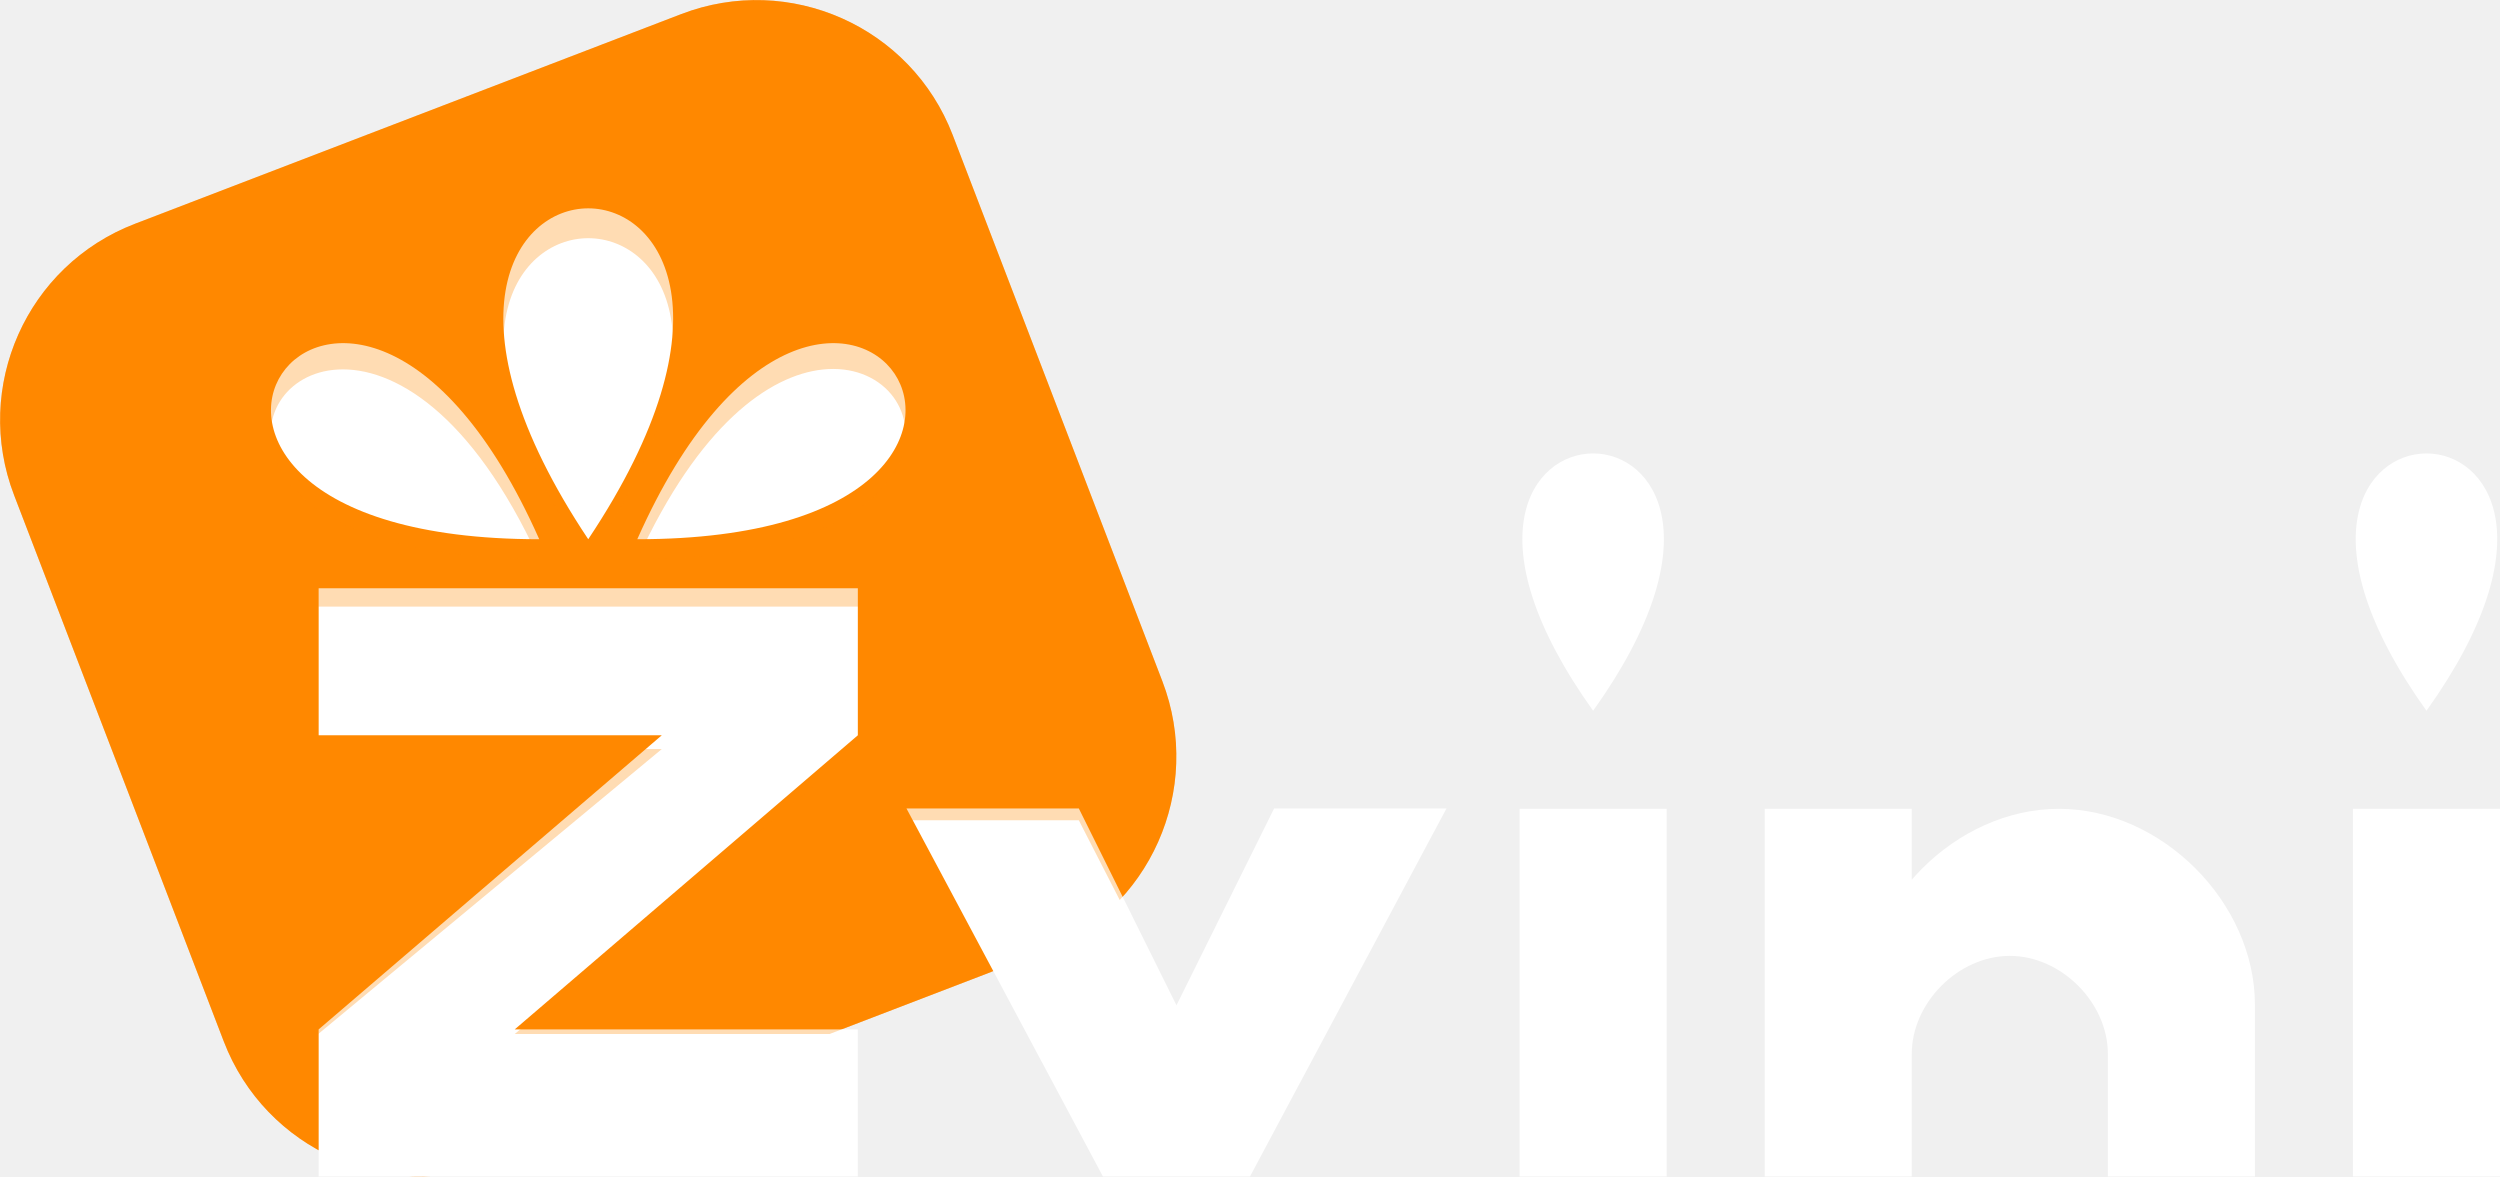
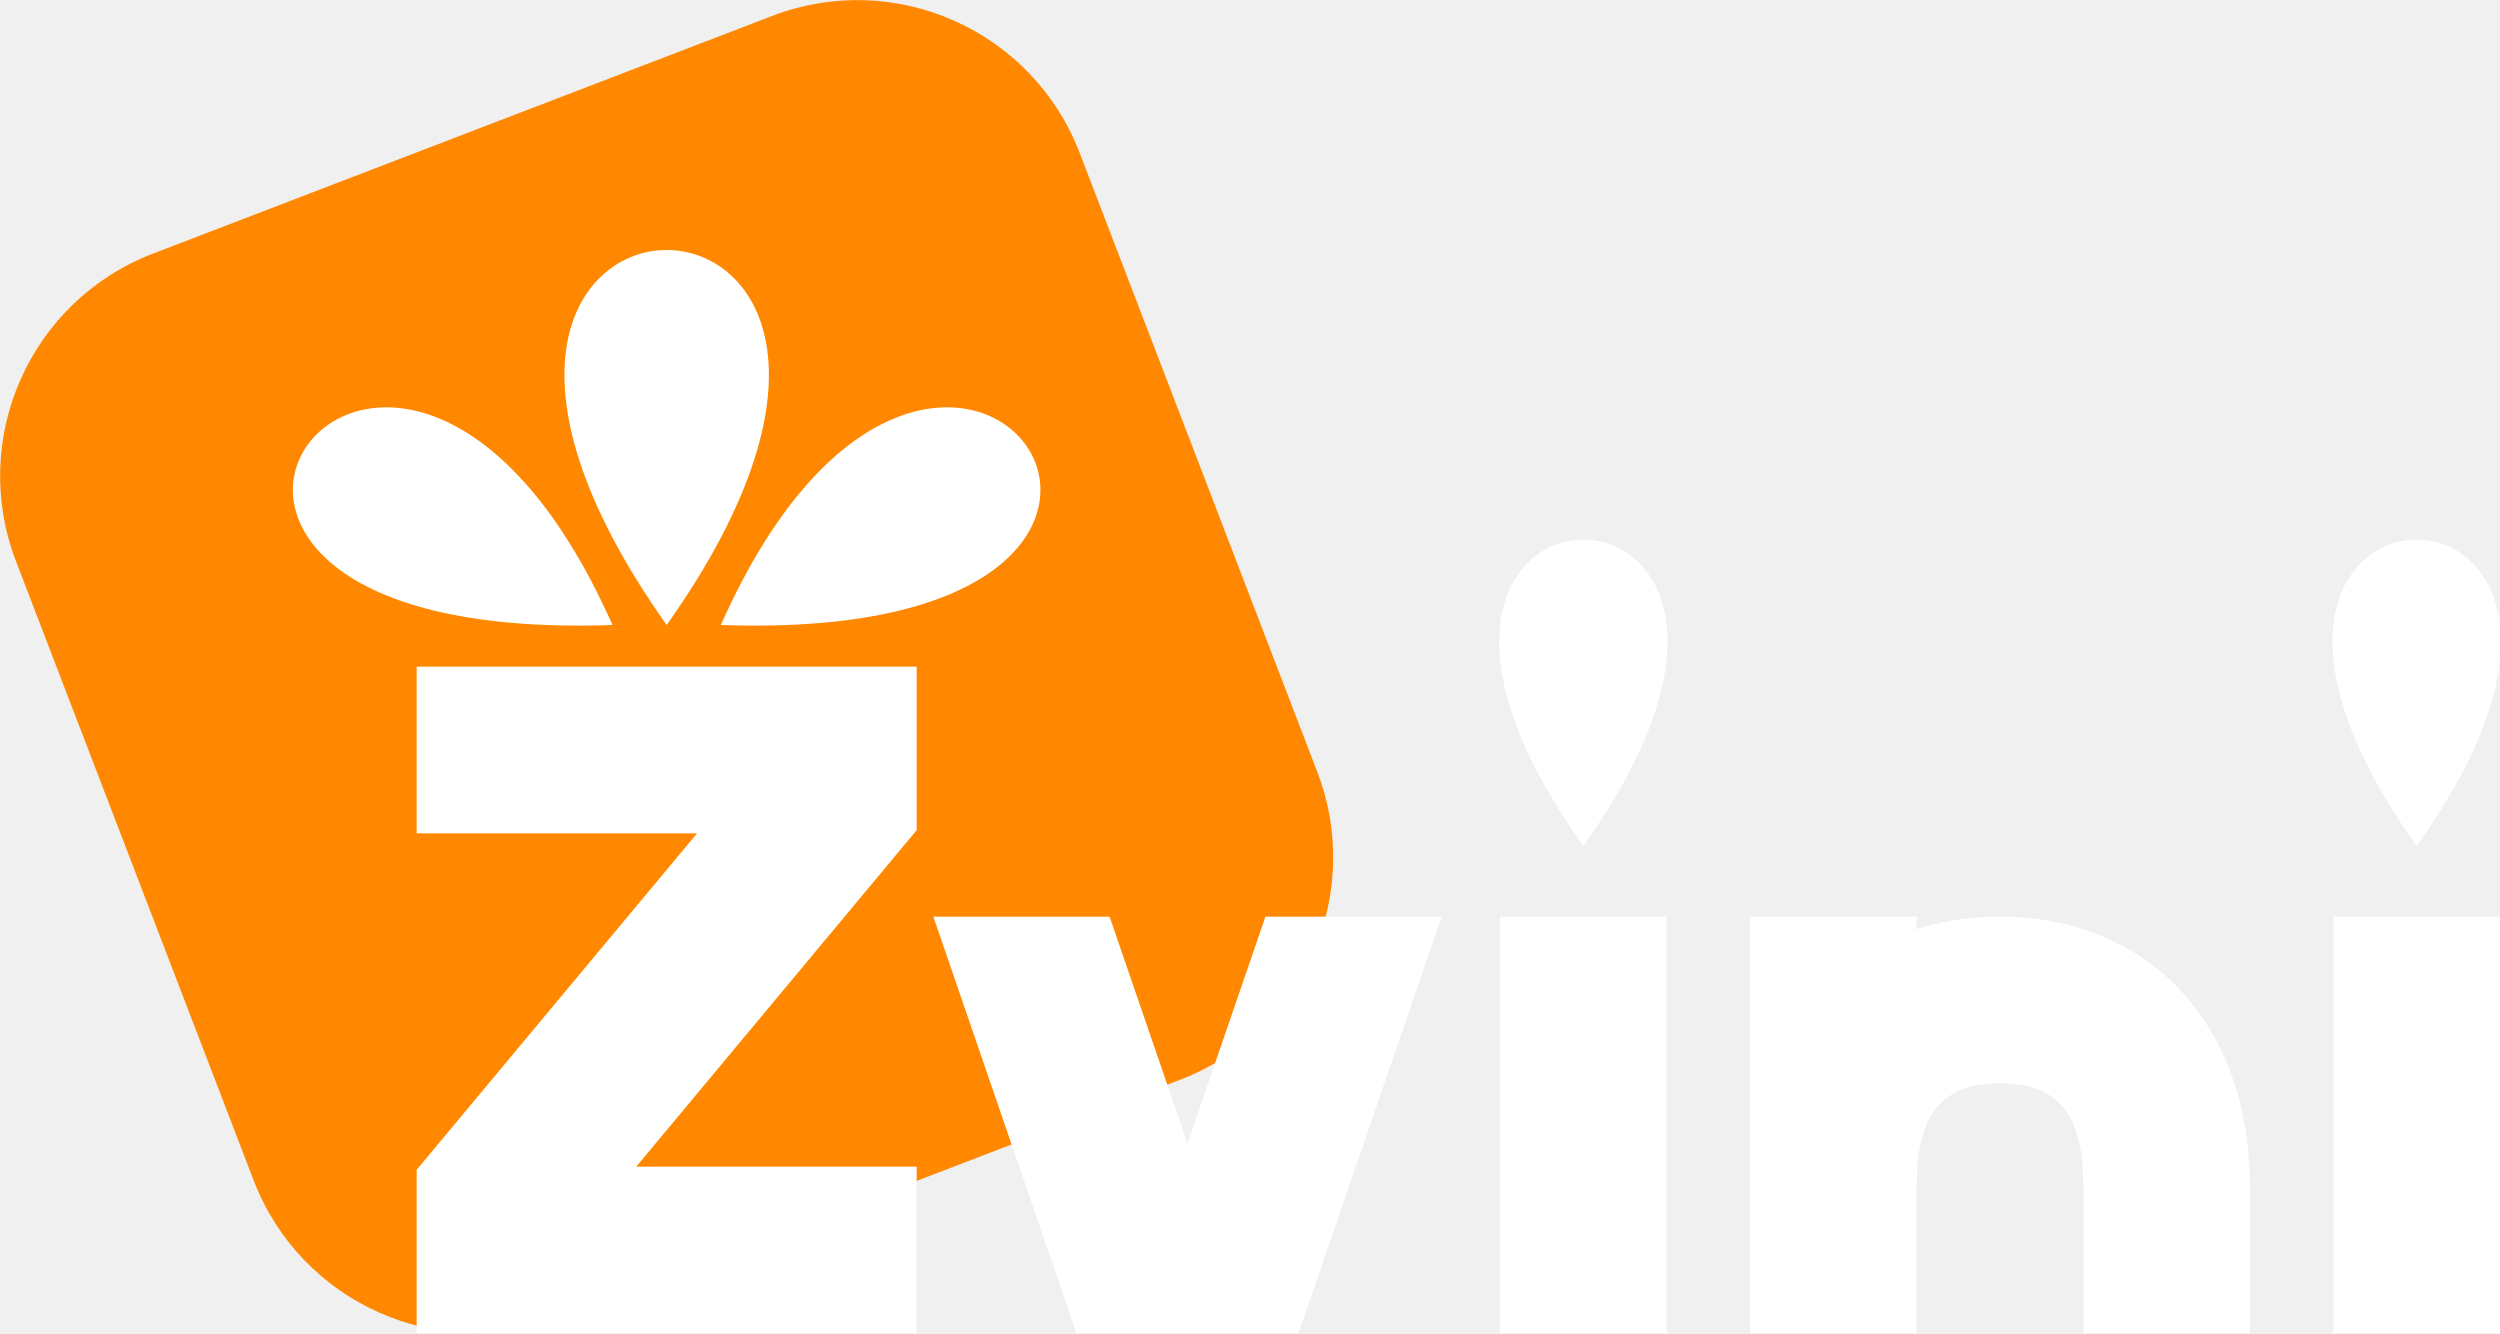
- <svg xmlns="http://www.w3.org/2000/svg" version="1.1" width="68" height="32" id="svg2991">
+ <svg xmlns="http://www.w3.org/2000/svg" xmlns:xlink="http://www.w3.org/1999/xlink" version="1.1" width="60" height="32" id="svg2991">
  <defs id="defs3013">
-     <clipPath clipPathUnits="userSpaceOnUse" id="clipPath4306">
-       <rect transform="matrix(0.9335804,-0.3583679,0.3583679,0.9335804,0,0)" ry="5.715" y="-86.36" x="31.368" height="27.345" width="27.345" id="rect4308" style="fill:#ee1aa4;fill-opacity:0.426;stroke:none" />
+     <clipPath clipPathUnits="userSpaceOnUse" id="clipPath3768">
+       <rect style="opacity:0.376;fill:#982566;fill-opacity:1;stroke:none" id="rect3770" width="13" height="10" x="29" y="22" />
+     </clipPath>
+     <clipPath clipPathUnits="userSpaceOnUse" id="clipPath3786">
+       <path style="opacity:0.628;fill:#790f6b;fill-opacity:1;stroke:none" d="m 10,16 12,0 0,16 -12,0 z" id="path3788" />
    </clipPath>
  </defs>
  <rect style="fill:#ff8800;fill-opacity:1;stroke:none" id="rect3762" width="27.345" height="27.345" x="-4.469" y="6.998" ry="5.715" transform="matrix(0.9335804,-0.3583679,0.3583679,0.9335804,0,0)" />
-   <g transform="translate(6.3114078e-5,4)" id="g3871" style="fill:#ffffff;fill-opacity:1">
-     <path d="M 8.667,12 H 23.333 v 4 L 14,24 h 9.333 v 4 H 8.667 V 24 L 18,16 H 8.667 z M 16,10.667 c 8,-12 -8,-12 0,0 m -1.333,0 c -5.333,-12 -13.333,0 0,0 m 2.667,0 c 5.333,-12 13.333,0 0,0" id="path3035" style="fill:#ffffff;fill-opacity:1" />
-     <path id="path3037" d="M 24.656,17.99 30,28 l 4,0 5.344,-10.01 -4.688,0 L 32,23.344 29.344,17.99 z" style="fill:#ffffff;fill-opacity:1" />
-     <path d="m 41.333,18 0,10 4,0 0,-10 z m 2,-2.667 c 6.667,-9.333 -6.667,-9.333 0,0 z" id="path3043" style="fill:#ffffff;fill-opacity:1" />
-     <path d="m 48,18 0,10 4,0 0,-10 z m 4,6.667 c 0,-1.396 1.27,-2.667 2.667,-2.667 1.396,0 2.667,1.27 2.667,2.667 l 0,3.333 4,0 0,-4.667 c 0,-2.793 -2.541,-5.333 -5.333,-5.333 -2.793,0 -5.333,2.541 -5.333,5.333" id="path3045" style="fill:#ffffff;fill-opacity:1" />
-     <path d="m 64,18 0,10 4,0 0,-10 z m 2,-2.667 c 6.667,-9.333 -6.667,-9.333 0,0 z" id="path3047" style="fill:#ffffff;fill-opacity:1" />
+   <g id="g3165">
+     <path d="M 16,15 C 24.5,3 7.5,3 16,15 z m -1.3,0 c -5.333,-12 -14.2,0.5 0,0 z m 2.6,0 c 5.333,-12 14.2,0.5 0,0 z" id="path3035" style="fill:#ffffff;fill-opacity:1" />
+     <path d="m 42,22 0,10 4,0 0,-10 z M 46,28.5 C 46,27 46.4,26 48,26 c 1.6,0 2,1 2,2.5 l 0,3.5 4,0 L 54,28.5 C 54,24.5 51.5,22 48,22 44.5,22 42,24.5 42,28.5" id="path3045" style="fill:#ffffff;fill-opacity:1" />
+     <path d="m 56,22 0,10 4,0 0,-10 z M 58,20.3 c 7,-9.8 -7,-9.8 0,0 z" id="path3047" style="fill:#ffffff;fill-opacity:1" />
+     <use x="0" y="0" xlink:href="#path3047" id="use3762" transform="translate(-20,0)" width="68" height="32" style="fill:#ffffff;fill-opacity:1" />
+     <path transform="translate(-7,0)" clip-path="url(#clipPath3768)" id="path3764" d="M 40,20.5 35.5,33.6 31,20.5" style="fill:none;stroke:#ffffff;stroke-width:4;stroke-linecap:butt;stroke-linejoin:miter;stroke-miterlimit:4;stroke-opacity:1;stroke-dasharray:none" />
+     <path clip-path="url(#clipPath3786)" id="path3776" d="M 22,30 11,30 21,18 10,18" style="fill:none;stroke:#ffffff;stroke-width:4;stroke-linecap:butt;stroke-linejoin:miter;stroke-miterlimit:4;stroke-opacity:1;stroke-dasharray:none" />
  </g>
-   <path style="fill:#ff8800;fill-opacity:1;stroke:none;opacity:0.3" d="m 0,-100 0,32 8.656,0 0,-3.875 9.344,-7.75 -9.344,0 0,-3.875 14.688,0 0,3.875 -9.344,7.75 9.344,0 0,3.875 6.656,0 -5.344,-9.688 4.688,0 L 32,-72.511 32,-100 z m 16,6.479 c 2,0 4,2.906 0,8.719 -4,-5.812 -2,-8.719 0,-8.719 z m -6.812,3.572 c 1.489,-0.082 3.635,1.15 5.469,5.146 -8.75,0 -8.311,-4.99 -5.469,-5.146 z m 13.188,0 c 3.201,-0.343 4.135,5.146 -5.031,5.146 1.667,-3.633 3.576,-4.99 5.031,-5.146 z" id="rect4279" clip-path="url(#clipPath4306)" transform="translate(0,100)" />
</svg>
